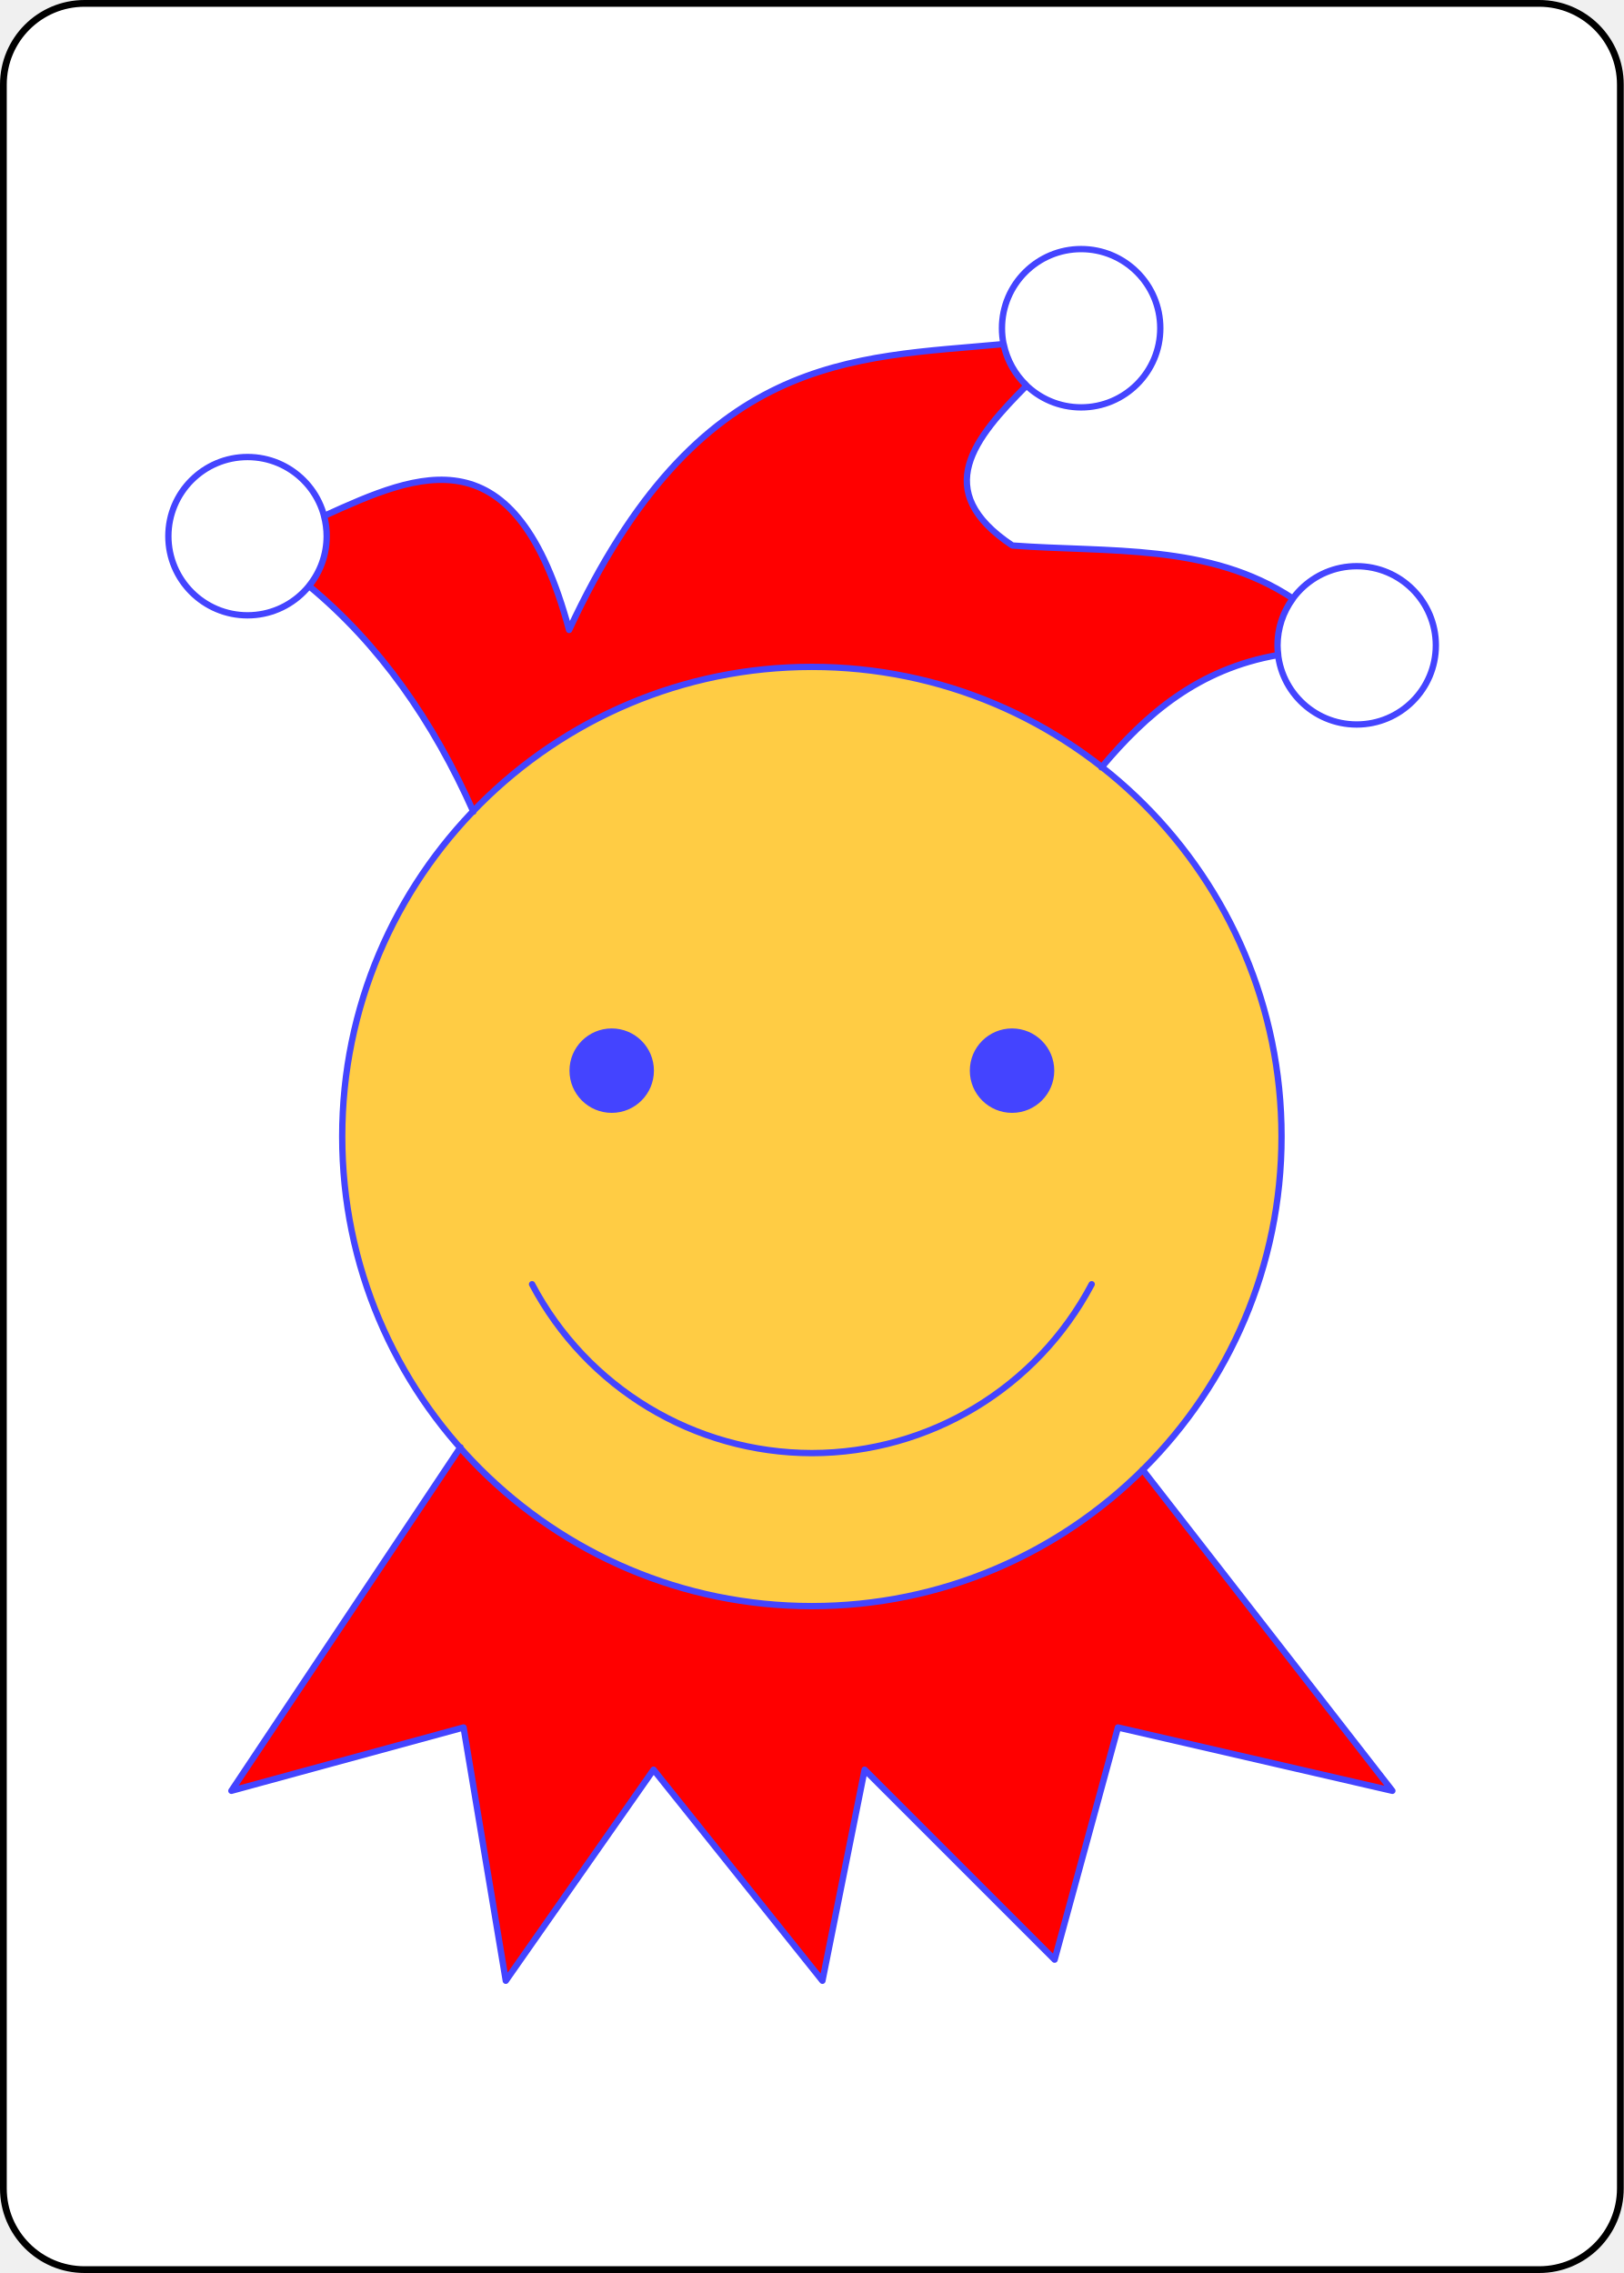
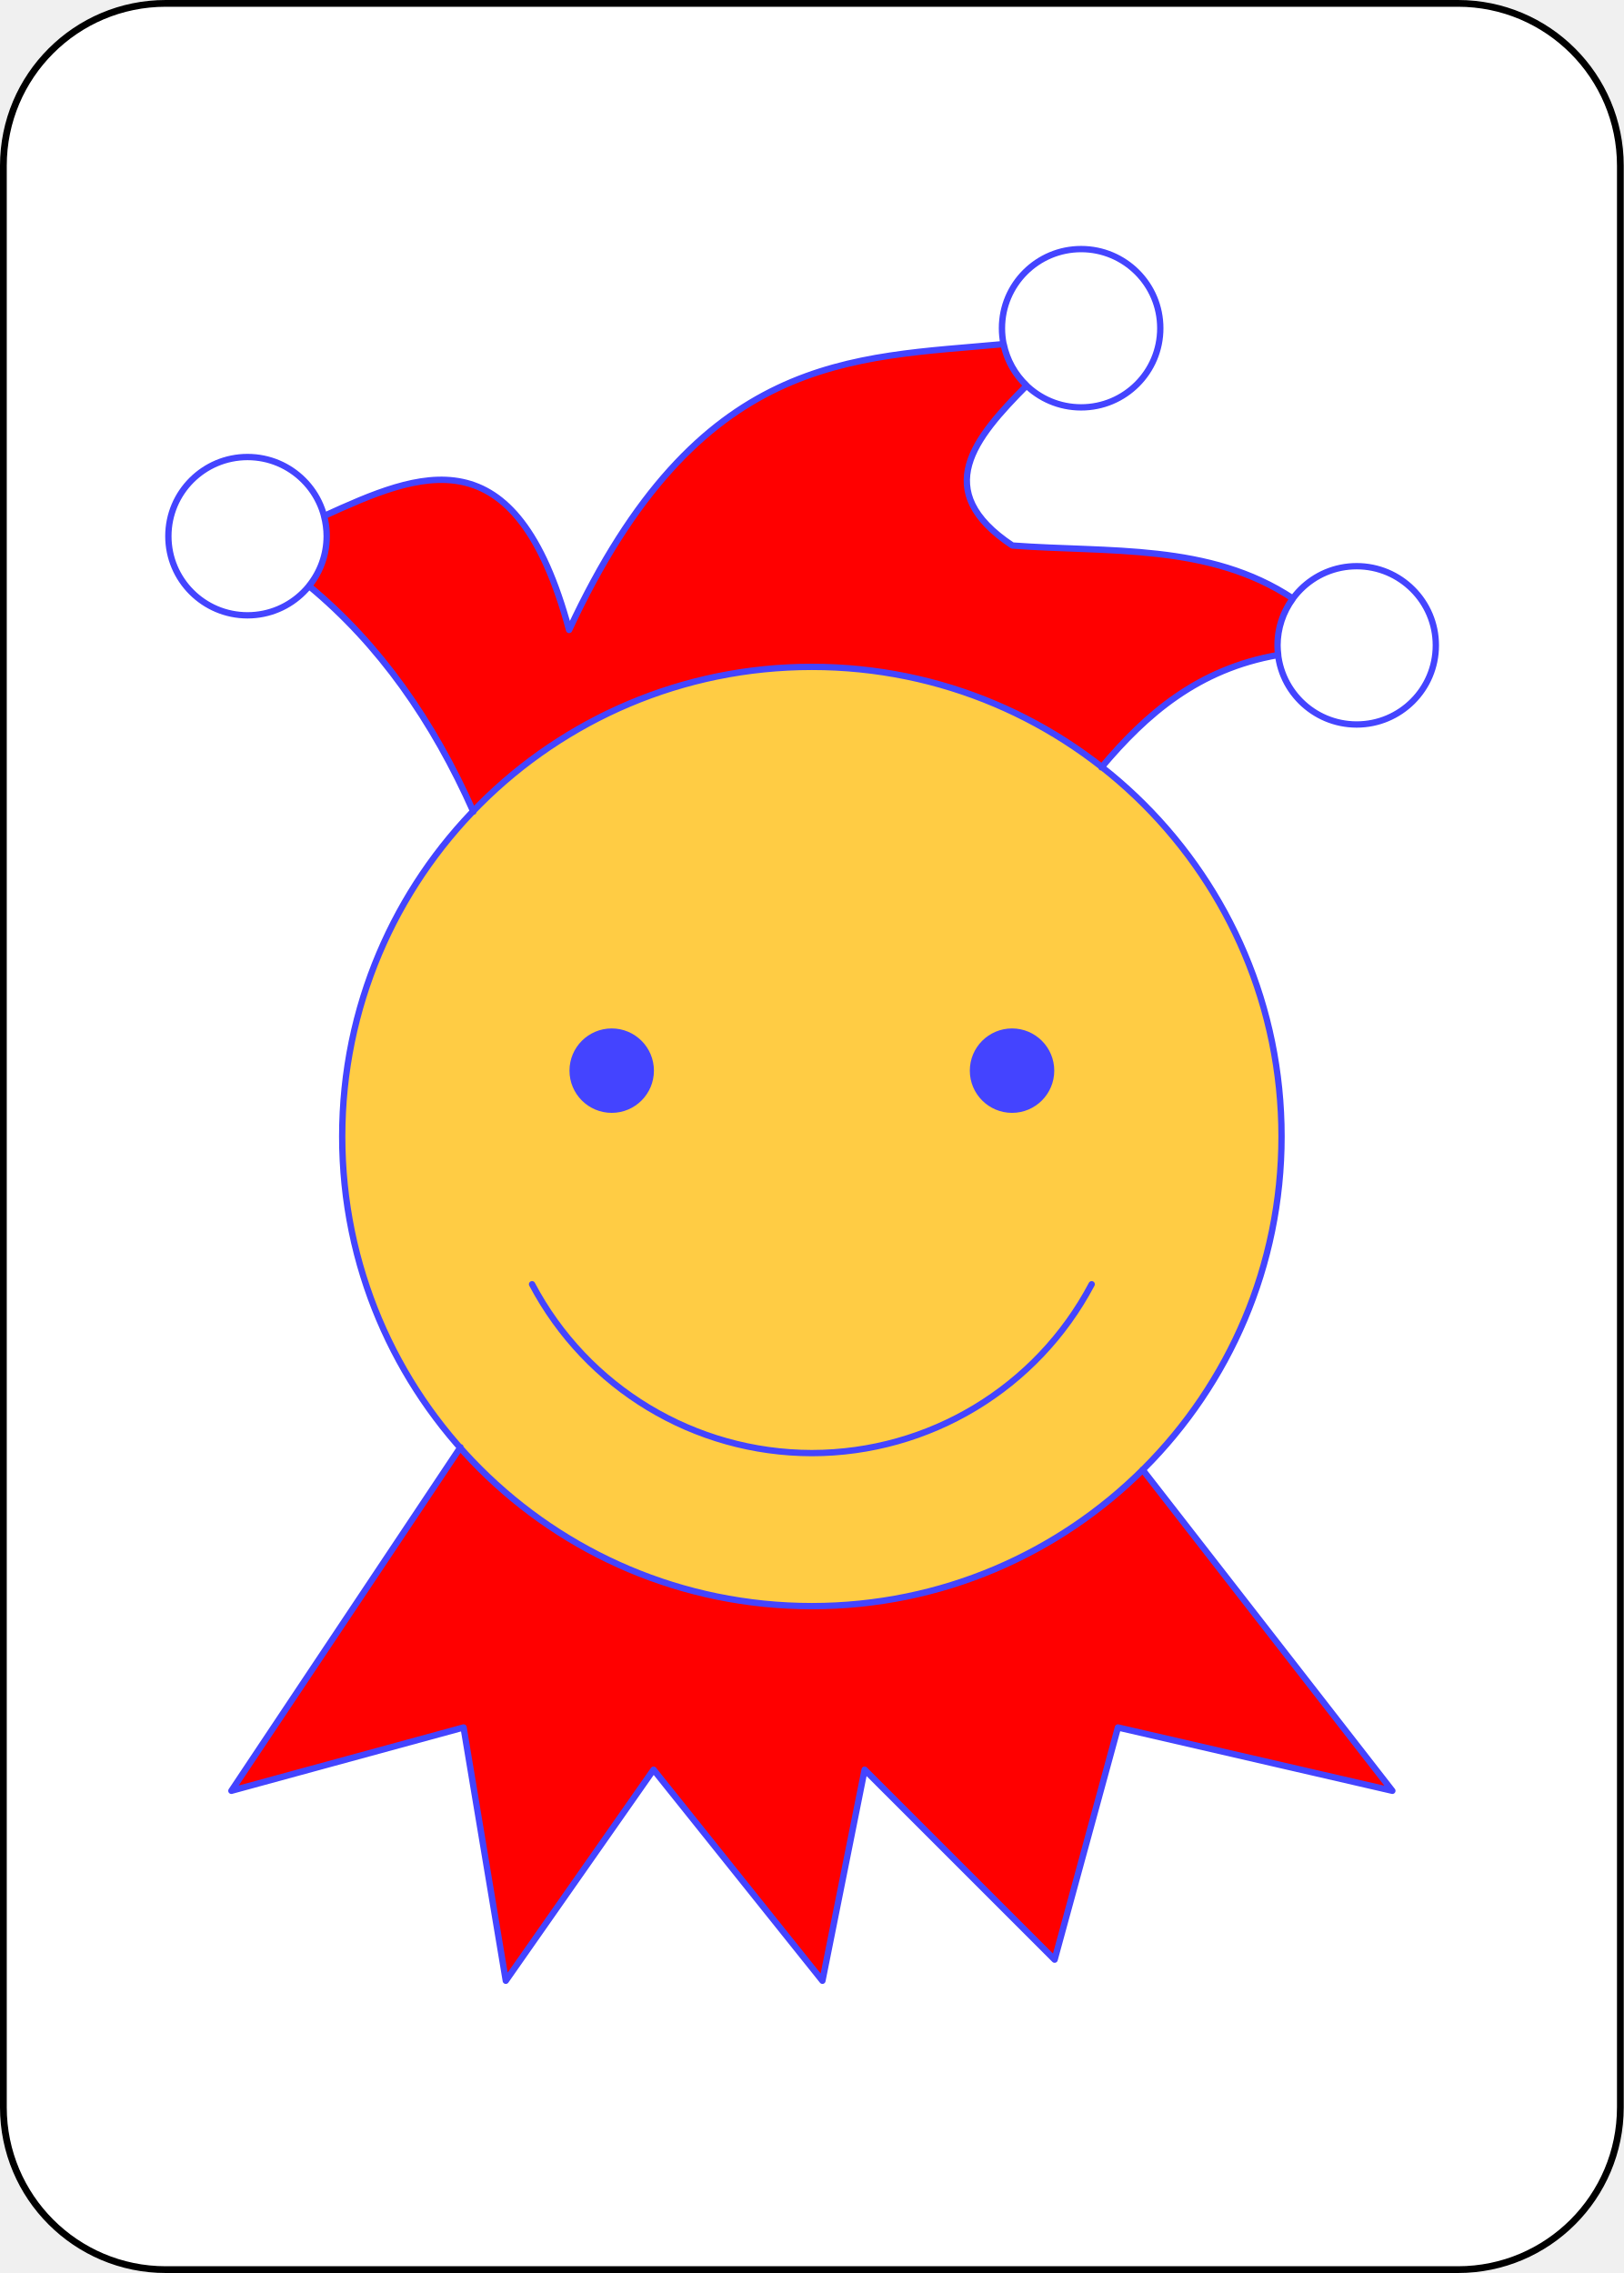
<svg xmlns="http://www.w3.org/2000/svg" xmlns:xlink="http://www.w3.org/1999/xlink" class="card" face="1J" height="3.5in" preserveAspectRatio="none" viewBox="-120 -168 240 336" width="2.5in">
  <defs>
    <symbol id="J14" preserveAspectRatio="none" viewBox="0 0 1300 2000">
      <path stroke="#44F" stroke-linecap="round" stroke-linejoin="round" stroke-width="6" fill="none" d="M317.057,1294.416 100,1620l220,-60 40,240 140,-200 160,200 40,-200 180,180 60,-220 260,60 -236.68,-304.303M1241.199,534.589a75,75 0 0 1 -75,75 75,75 0 0 1 -75,-75 75,75 0 0 1 75,-75 75,75 0 0 1 75,75zM980.115,234.097a75,75 0 0 1 -75,75 75,75 0 0 1 -75,-75 75,75 0 0 1 75,-75 75,75 0 0 1 75,75zM190.296,431.141a75,75 0 0 1 -75,75 75,75 0 0 1 -75,-75 75,75 0 0 1 75,-75 75,75 0 0 1 75,75zM924.346,650.271c42.401,-50.454 91.594,-93.354 167.506,-106.539 -0.404,-3.031 -0.622,-6.085 -0.652,-9.143 0.03,-15.961 5.15,-31.496 14.617,-44.346C1026.352,437.475 931.121,446.832 840,440 761.98,388.076 804.102,338.179 853.518,288.404 842.404,277.842 834.795,264.127 831.715,249.107 687.944,262.659 542.481,256.338 420,520 369.081,331.383 278.615,370.613 187.771,412.014c1.661,6.24 2.509,12.669 2.523,19.127 -0.021,17.19 -5.946,33.85 -16.783,47.193 66.827,55.255 117.569,127.831 155.77,213.91M384.889,1140c51.89,98.343 153.918,159.919 265.111,160 111.198,-0.076 213.233,-61.653 265.125,-160M1095,1000A445,445 0 0 1 650,1445 445,445 0 0 1 205,1000 445,445 0 0 1 650,555 445,445 0 0 1 1095,1000Z" />
    </symbol>
    <symbol id="J13" preserveAspectRatio="none" viewBox="0 0 1300 2000">
      <path fill="#44F" d="M879.655,937.603a40,40 0 0 1 -40,40 40,40 0 0 1 -40,-40 40,40 0 0 1 40,-40 40,40 0 0 1 40,40zm-379.31,0a40,40 0 0 1 -40,40 40,40 0 0 1 -40,-40 40,40 0 0 1 40,-40 40,40 0 0 1 40,40z" />
    </symbol>
    <symbol id="J12" preserveAspectRatio="none" viewBox="0 0 1300 2000">
      <path fill="red" d="M317.057,1294.416 100,1620l220,-60 40,240 140,-200 160,200 40,-200 180,180 60,-220 260,60 -236.68,-304.303A445,445 0 0 1 650,1445 445,445 0 0 1 317.057,1294.416ZM831.715,249.107C687.944,262.659 542.481,256.338 420,520 369.081,331.383 278.615,370.613 187.771,412.014a75,75 0 0 1 2.523,19.127 75,75 0 0 1 -16.785,47.195c66.827,55.255 117.575,127.825 155.775,213.904A445,445 0 0 1 650,555 445,445 0 0 1 924.34,650.266c42.399,-50.456 91.6,-93.347 167.512,-106.533a75,75 0 0 1 -0.652,-9.143 75,75 0 0 1 14.617,-44.346C1026.352,437.475 931.121,446.832 840,440 761.98,388.076 804.102,338.179 853.518,288.404a75,75 0 0 1 -21.803,-39.297z" />
    </symbol>
    <symbol id="J11" preserveAspectRatio="none" viewBox="0 0 1300 2000">
      <path fill="#FC4" d="M1095,1000A445,445 0 0 1 650,1445 445,445 0 0 1 205,1000 445,445 0 0 1 650,555 445,445 0 0 1 1095,1000Z" />
    </symbol>
  </defs>
-   <rect width="239" height="335" x="-119.5" y="-167.5" rx="12" ry="12" fill="white" stroke="black" />
+   <rect width="239" height="335" x="-119.5" y="-167.5" rx="24" ry="24" fill="white" stroke="black" />
  <use width="202.8" height="312" x="-101.4" y="-156" xlink:href="#J11" />
  <use width="202.8" height="312" x="-101.4" y="-156" xlink:href="#J12" />
  <use width="202.8" height="312" x="-101.4" y="-156" xlink:href="#J13" />
  <use width="202.8" height="312" x="-101.4" y="-156" xlink:href="#J14" />
</svg>
